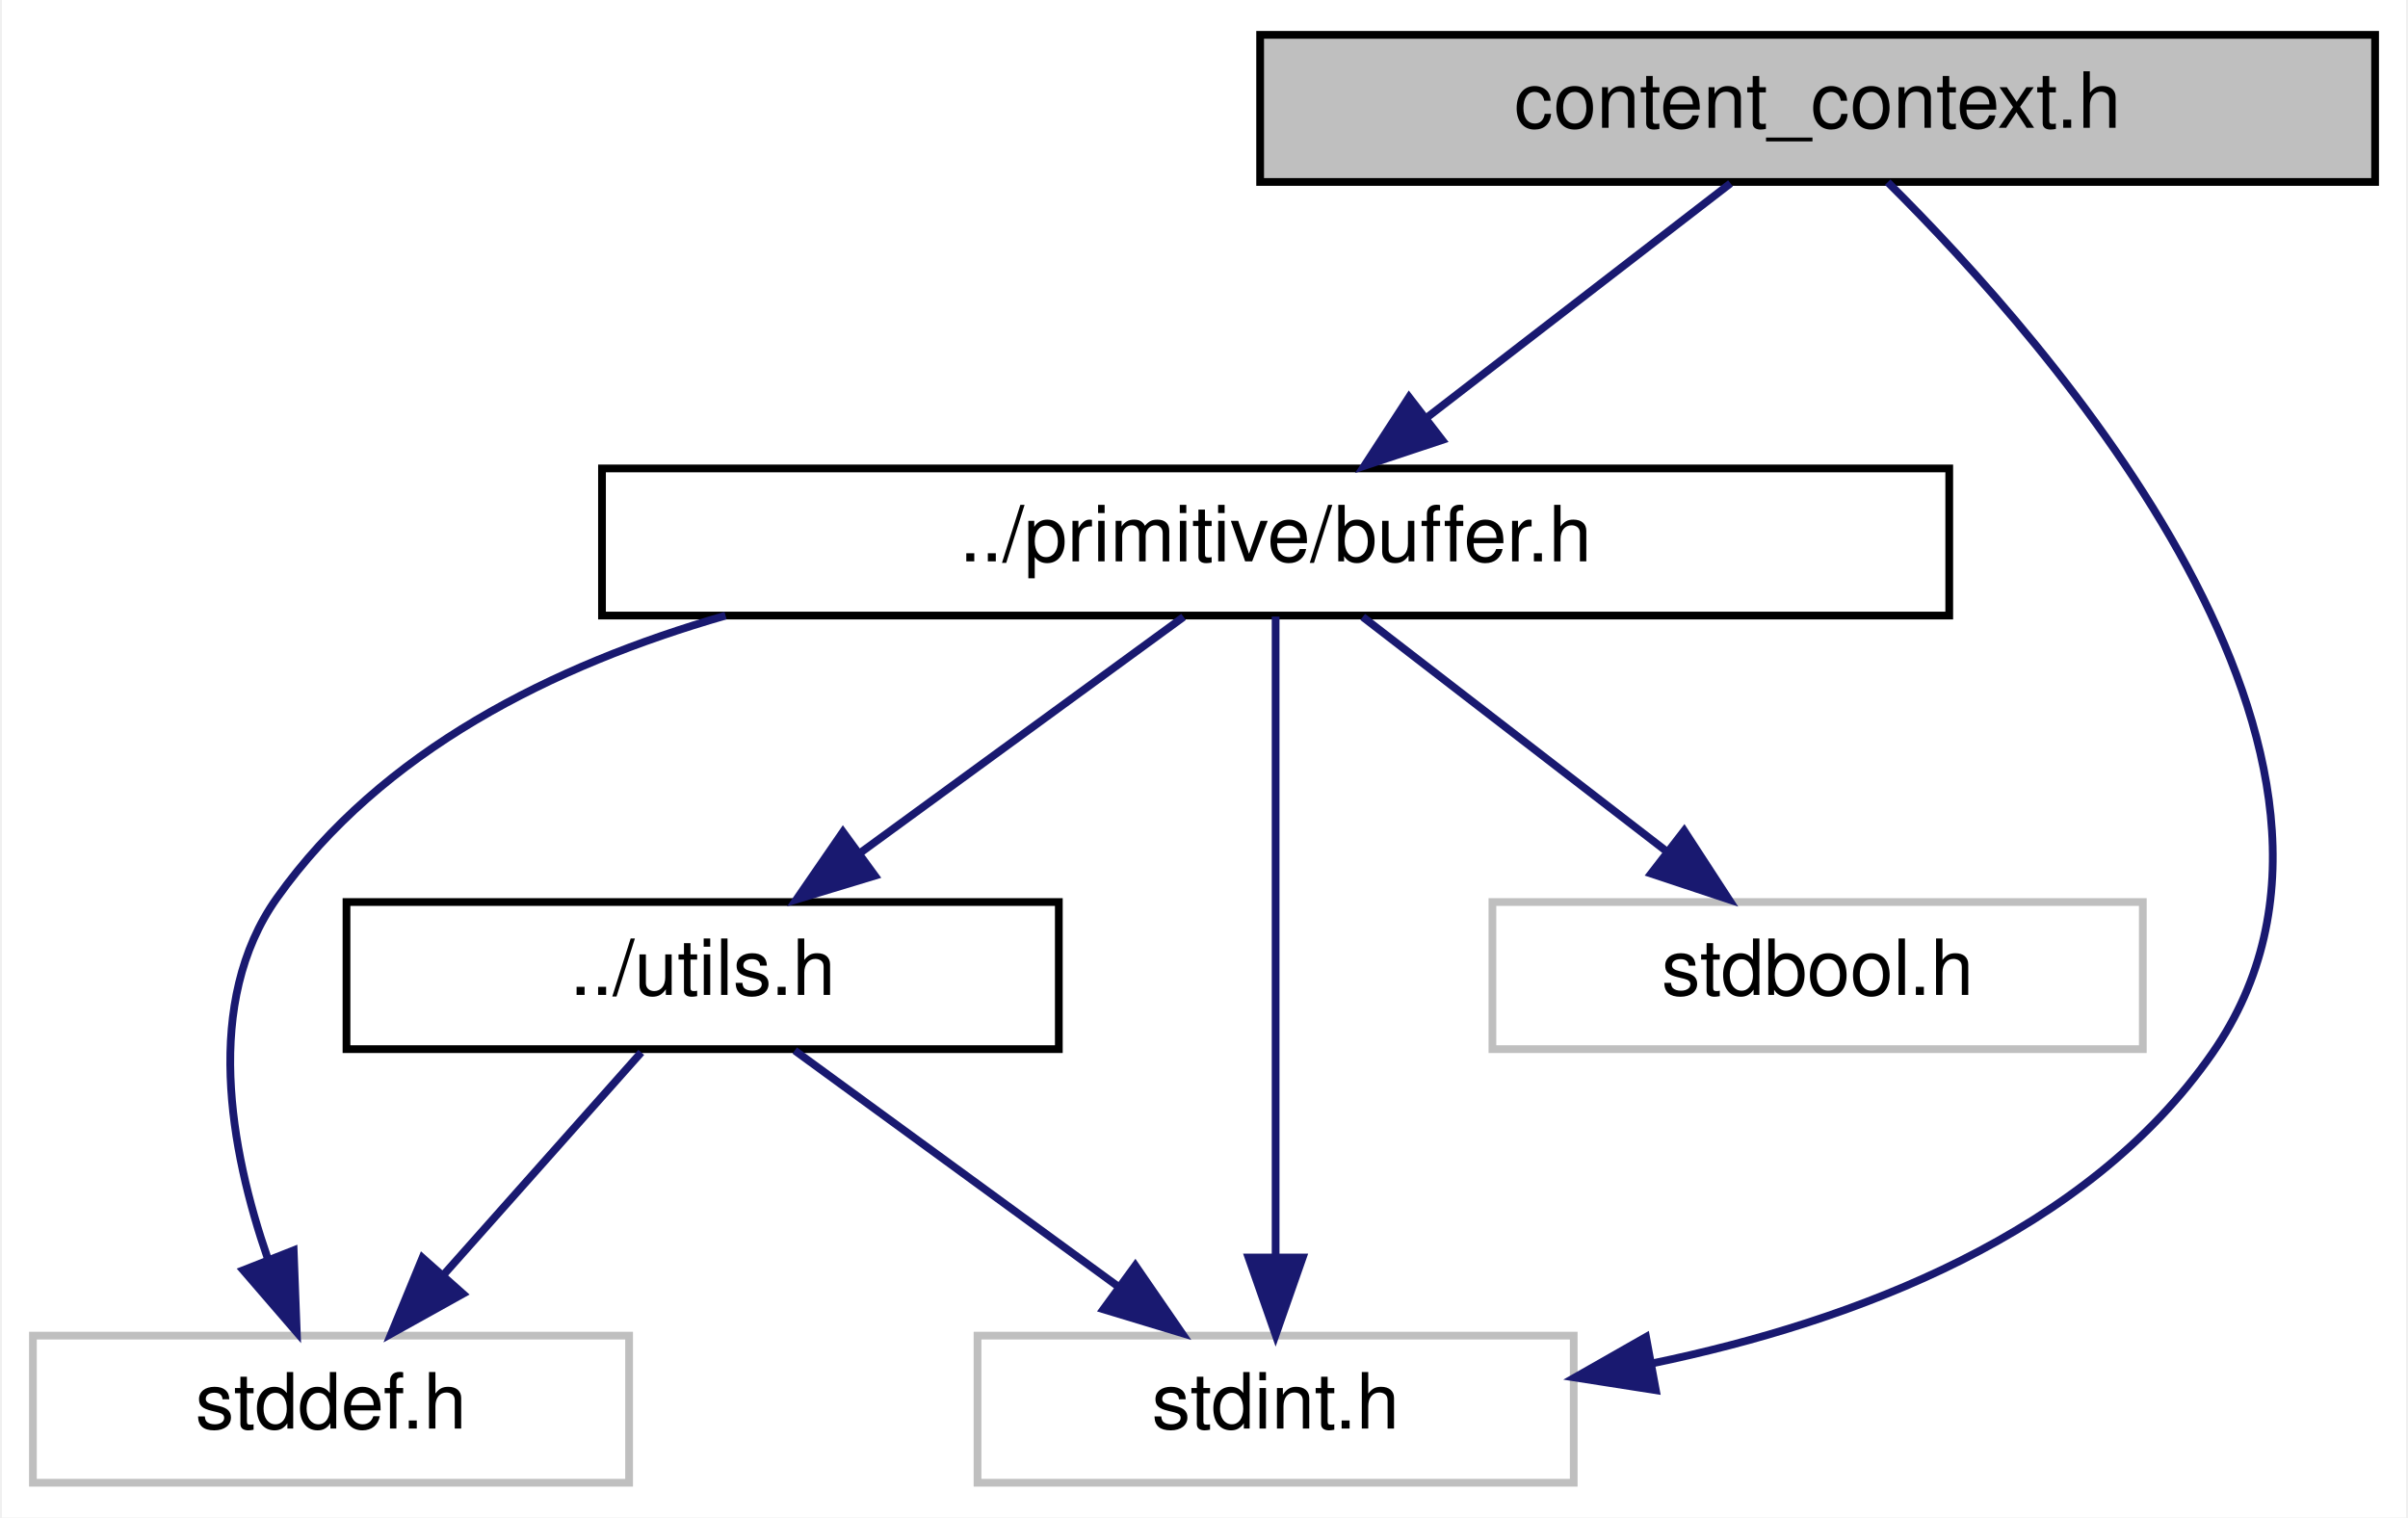
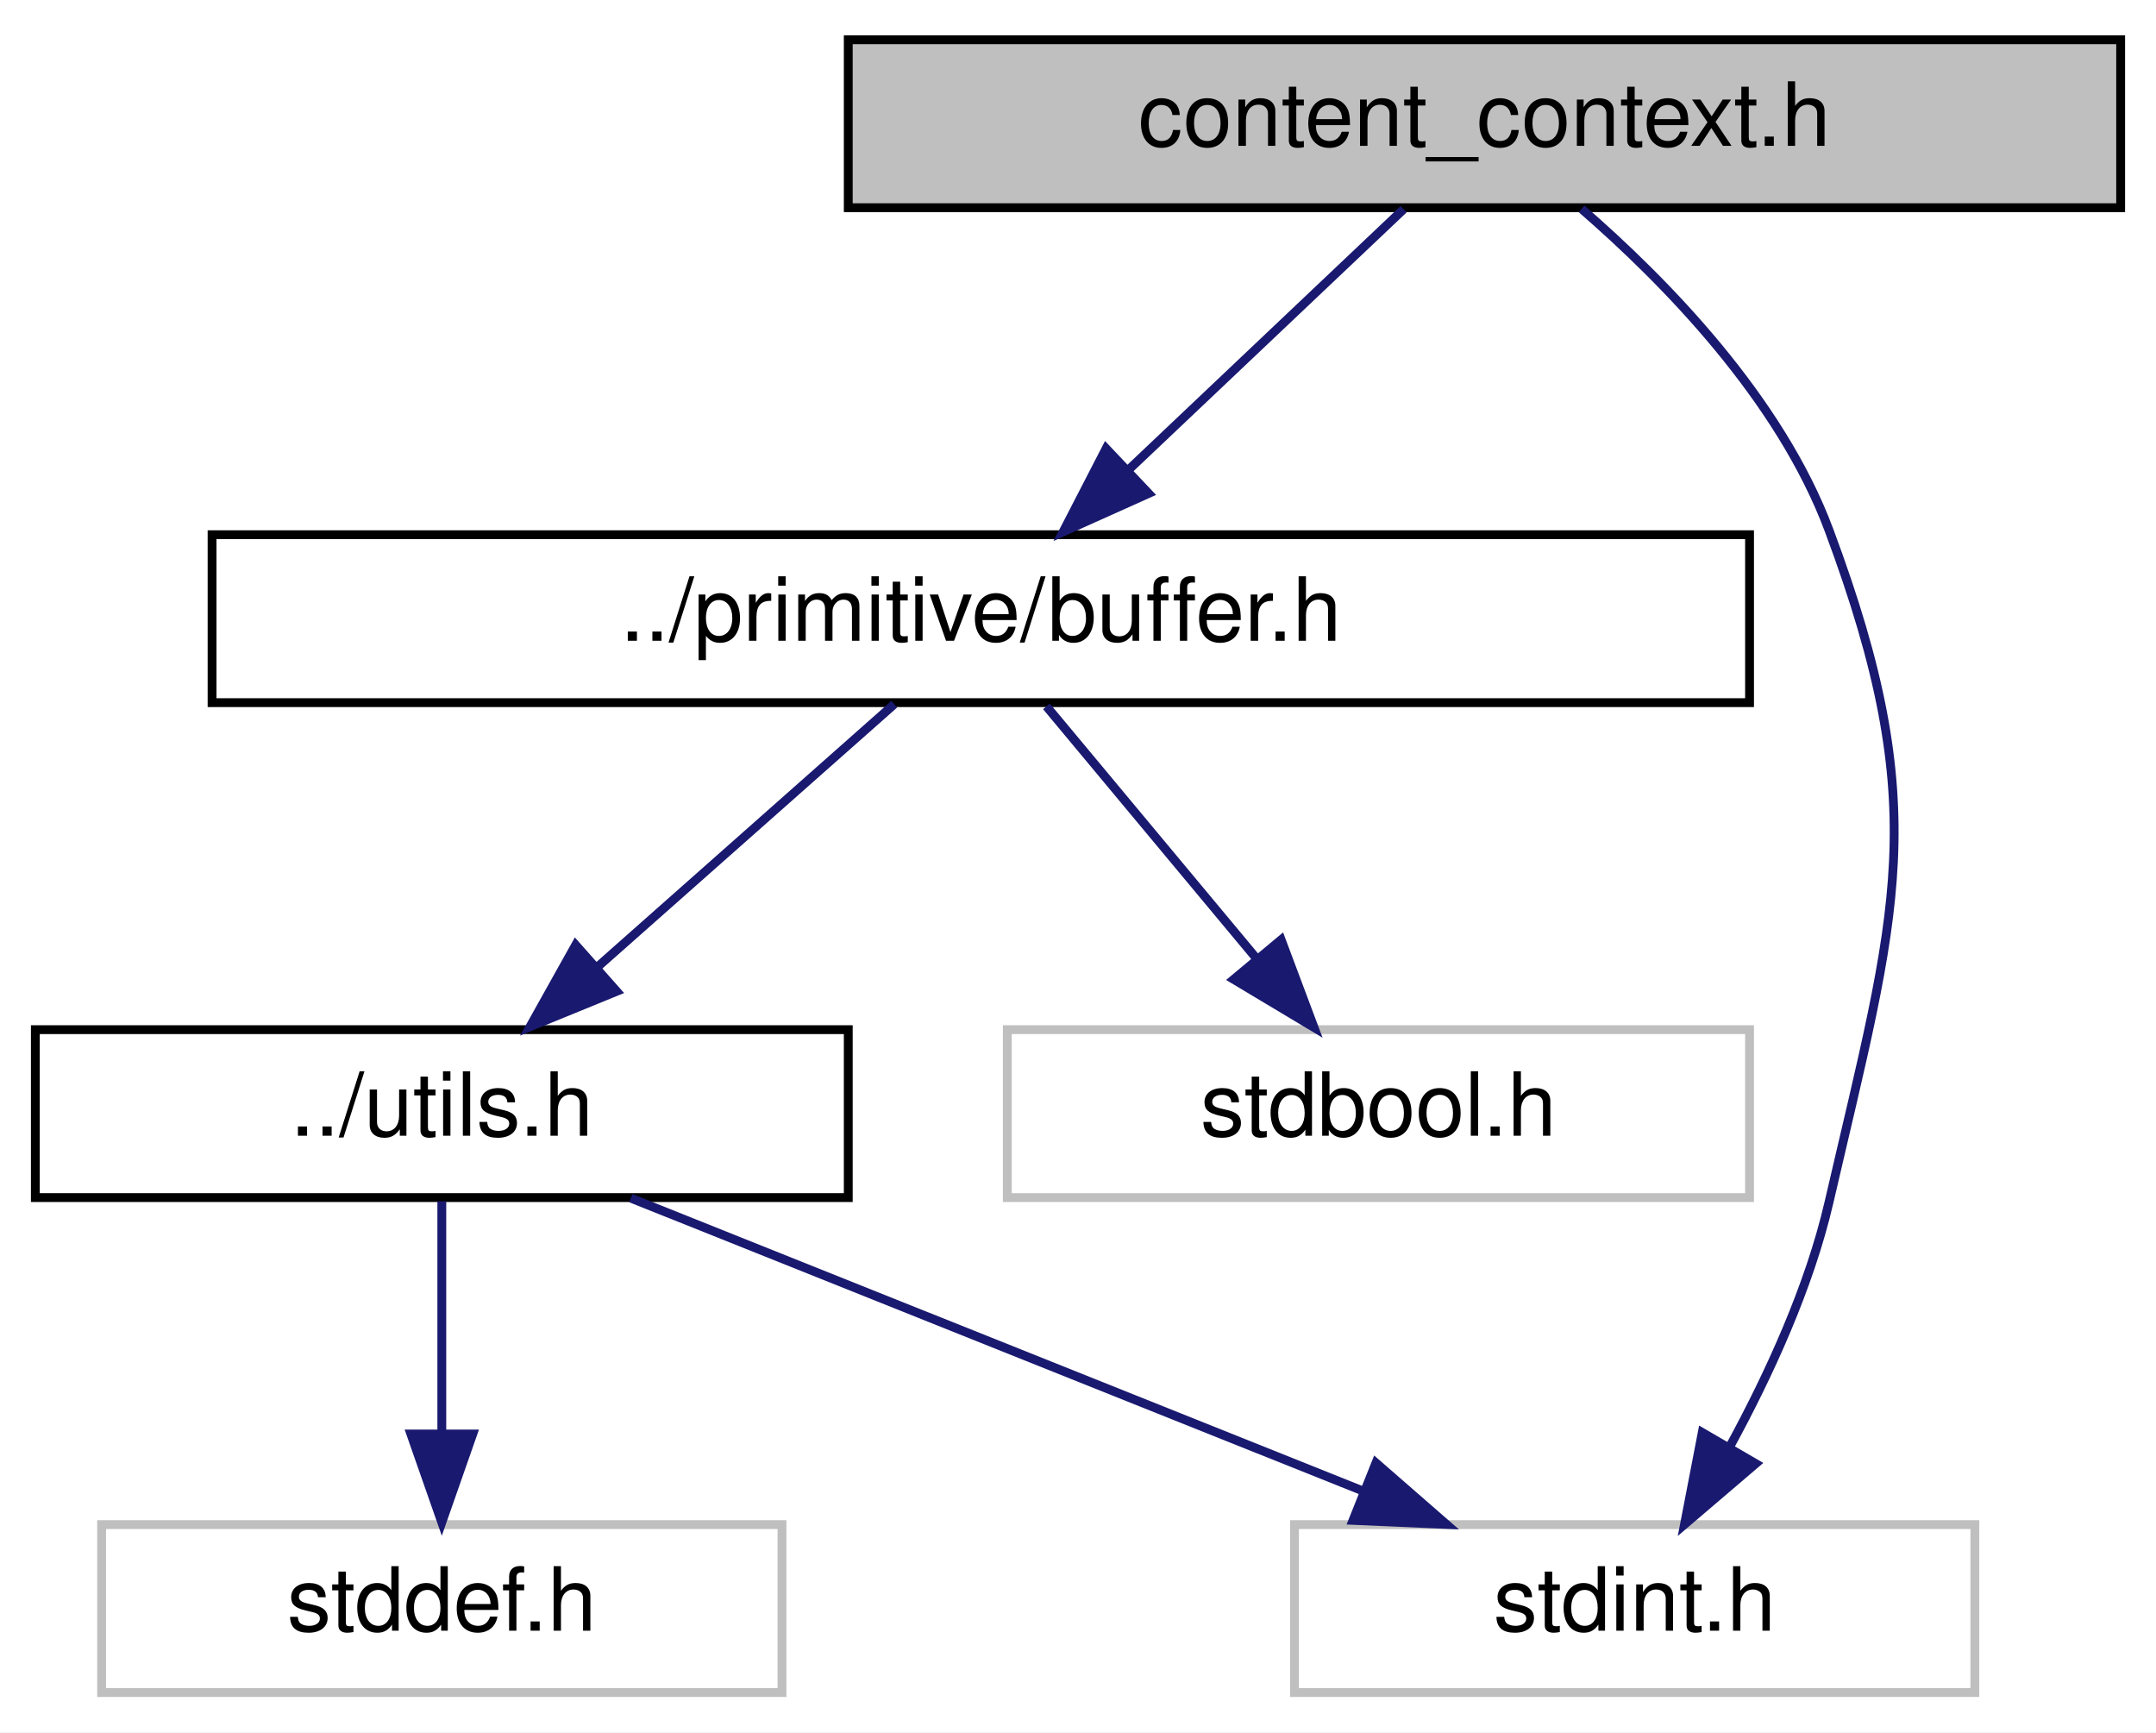
- <svg xmlns="http://www.w3.org/2000/svg" xmlns:xlink="http://www.w3.org/1999/xlink" width="311pt" height="196pt" viewBox="0.00 0.00 310.50 196.00">
+ <svg xmlns="http://www.w3.org/2000/svg" xmlns:xlink="http://www.w3.org/1999/xlink" width="244pt" height="196pt" viewBox="0.00 0.00 244.00 196.00">
  <g id="graph0" class="graph" transform="scale(1 1) rotate(0) translate(4 192)">
-     <polygon fill="white" stroke="transparent" points="-4,4 -4,-192 306.5,-192 306.5,4 -4,4" />
+     <polygon fill="white" stroke="transparent" points="-4,4 -4,-192 240,-192 240,4 -4,4" />
    <g id="node1" class="node">
      <g id="a_node1">
        <a xlink:title=" ">
-           <polygon fill="#bfbfbf" stroke="black" points="158.5,-168.5 158.5,-187.5 302.5,-187.5 302.5,-168.5 158.5,-168.5" />
-           <text text-anchor="middle" x="230.5" y="-175.5" font-family="Helvetica,sans-Serif" font-size="10.00">content_context.h</text>
+           <polygon fill="#bfbfbf" stroke="black" points="92,-168.5 92,-187.5 236,-187.5 236,-168.5 92,-168.5" />
+           <text text-anchor="middle" x="164" y="-175.5" font-family="Helvetica,sans-Serif" font-size="10.00">content_context.h</text>
        </a>
      </g>
    </g>
    <g id="node2" class="node">
      <g id="a_node2">
        <a xlink:href="buffer_8h.html" target="_top" xlink:title=" ">
-           <polygon fill="white" stroke="black" points="73.5,-112.5 73.5,-131.5 247.5,-131.5 247.5,-112.5 73.5,-112.5" />
-           <text text-anchor="middle" x="160.5" y="-119.5" font-family="Helvetica,sans-Serif" font-size="10.00">../primitive/buffer.h</text>
+           <polygon fill="white" stroke="black" points="20,-112.5 20,-131.5 194,-131.5 194,-112.5 20,-112.5" />
+           <text text-anchor="middle" x="107" y="-119.5" font-family="Helvetica,sans-Serif" font-size="10.00">../primitive/buffer.h</text>
        </a>
      </g>
    </g>
    <g id="edge1" class="edge">
-       <path fill="none" stroke="midnightblue" d="M219.25,-168.32C208.7,-160.18 192.7,-147.84 180.06,-138.09" />
-       <polygon fill="midnightblue" stroke="midnightblue" points="182.01,-135.17 171.95,-131.83 177.73,-140.71 182.01,-135.17" />
+       <path fill="none" stroke="midnightblue" d="M154.84,-168.32C146.5,-160.42 133.97,-148.55 123.82,-138.94" />
+       <polygon fill="midnightblue" stroke="midnightblue" points="125.99,-136.17 116.32,-131.83 121.18,-141.25 125.99,-136.17" />
    </g>
    <g id="node5" class="node">
      <g id="a_node5">
        <a xlink:title=" ">
-           <polygon fill="white" stroke="#bfbfbf" points="122,-0.5 122,-19.5 199,-19.5 199,-0.5 122,-0.5" />
-           <text text-anchor="middle" x="160.5" y="-7.5" font-family="Helvetica,sans-Serif" font-size="10.00">stdint.h</text>
+           <polygon fill="white" stroke="#bfbfbf" points="142.5,-0.5 142.5,-19.5 219.5,-19.5 219.5,-0.5 142.5,-0.5" />
+           <text text-anchor="middle" x="181" y="-7.5" font-family="Helvetica,sans-Serif" font-size="10.00">stdint.h</text>
        </a>
      </g>
    </g>
-     <g id="edge8" class="edge">
-       <path fill="none" stroke="midnightblue" d="M239.55,-168.47C260.37,-147.82 307.91,-94 281.5,-56 265.24,-32.6 235.29,-21.35 209.26,-15.94" />
-       <polygon fill="midnightblue" stroke="midnightblue" points="209.61,-12.45 199.14,-14.09 208.34,-19.33 209.61,-12.45" />
+     <g id="edge6" class="edge">
+       <path fill="none" stroke="midnightblue" d="M174.99,-168.37C184.45,-160.17 197.44,-146.92 203,-132 214.81,-100.35 210.61,-88.91 203,-56 200.77,-46.36 196.18,-36.41 191.76,-28.31" />
+       <polygon fill="midnightblue" stroke="midnightblue" points="194.7,-26.4 186.64,-19.52 188.65,-29.92 194.7,-26.4" />
    </g>
    <g id="node3" class="node">
      <g id="a_node3">
        <a xlink:href="utils_8h.html" target="_top" xlink:title=" ">
-           <polygon fill="white" stroke="black" points="40.5,-56.5 40.5,-75.5 132.5,-75.5 132.5,-56.5 40.5,-56.5" />
-           <text text-anchor="middle" x="86.5" y="-63.5" font-family="Helvetica,sans-Serif" font-size="10.00">../utils.h</text>
+           <polygon fill="white" stroke="black" points="0,-56.5 0,-75.5 92,-75.5 92,-56.5 0,-56.5" />
+           <text text-anchor="middle" x="46" y="-63.5" font-family="Helvetica,sans-Serif" font-size="10.00">../utils.h</text>
        </a>
      </g>
    </g>
    <g id="edge2" class="edge">
-       <path fill="none" stroke="midnightblue" d="M148.61,-112.32C137.35,-104.11 120.21,-91.6 106.79,-81.81" />
-       <polygon fill="midnightblue" stroke="midnightblue" points="108.75,-78.9 98.61,-75.83 104.62,-84.56 108.75,-78.9" />
+       <path fill="none" stroke="midnightblue" d="M97.2,-112.32C88.18,-104.34 74.59,-92.31 63.68,-82.65" />
+       <polygon fill="midnightblue" stroke="midnightblue" points="65.79,-79.84 55.98,-75.83 61.15,-85.08 65.79,-79.84" />
+     </g>
+     <g id="node6" class="node">
+       <g id="a_node6">
+         <a xlink:title=" ">
+           <polygon fill="white" stroke="#bfbfbf" points="110,-56.5 110,-75.5 194,-75.5 194,-56.5 110,-56.5" />
+           <text text-anchor="middle" x="152" y="-63.5" font-family="Helvetica,sans-Serif" font-size="10.00">stdbool.h</text>
+         </a>
+       </g>
+     </g>
+     <g id="edge5" class="edge">
+       <path fill="none" stroke="midnightblue" d="M114.43,-112.08C120.85,-104.38 130.31,-93.03 138.12,-83.65" />
+       <polygon fill="midnightblue" stroke="midnightblue" points="140.99,-85.67 144.71,-75.75 135.62,-81.19 140.99,-85.67" />
    </g>
    <g id="node4" class="node">
      <g id="a_node4">
        <a xlink:title=" ">
-           <polygon fill="white" stroke="#bfbfbf" points="0,-0.5 0,-19.5 77,-19.5 77,-0.5 0,-0.5" />
-           <text text-anchor="middle" x="38.5" y="-7.5" font-family="Helvetica,sans-Serif" font-size="10.00">stddef.h</text>
+           <polygon fill="white" stroke="#bfbfbf" points="7.5,-0.5 7.5,-19.5 84.5,-19.5 84.5,-0.5 7.5,-0.5" />
+           <text text-anchor="middle" x="46" y="-7.5" font-family="Helvetica,sans-Serif" font-size="10.00">stddef.h</text>
        </a>
      </g>
    </g>
-     <g id="edge6" class="edge">
-       <path fill="none" stroke="midnightblue" d="M89.46,-112.49C67.24,-106.1 45.03,-95.05 31.5,-76 21.97,-62.58 25.48,-43.5 30.32,-29.49" />
-       <polygon fill="midnightblue" stroke="midnightblue" points="33.68,-30.52 34.08,-19.93 27.16,-27.95 33.68,-30.52" />
-     </g>
-     <g id="edge7" class="edge">
-       <path fill="none" stroke="midnightblue" d="M160.5,-112.37C160.5,-94.62 160.5,-53.67 160.5,-29.6" />
-       <polygon fill="midnightblue" stroke="midnightblue" points="164,-29.59 160.5,-19.59 157,-29.59 164,-29.59" />
-     </g>
-     <g id="node6" class="node">
-       <g id="a_node6">
-         <a xlink:title=" ">
-           <polygon fill="white" stroke="#bfbfbf" points="188.5,-56.5 188.5,-75.5 272.5,-75.5 272.5,-56.5 188.5,-56.5" />
-           <text text-anchor="middle" x="230.5" y="-63.5" font-family="Helvetica,sans-Serif" font-size="10.00">stdbool.h</text>
-         </a>
-       </g>
-     </g>
-     <g id="edge5" class="edge">
-       <path fill="none" stroke="midnightblue" d="M171.75,-112.32C182.3,-104.18 198.3,-91.84 210.94,-82.09" />
-       <polygon fill="midnightblue" stroke="midnightblue" points="213.27,-84.71 219.05,-75.83 208.99,-79.17 213.27,-84.71" />
-     </g>
    <g id="edge3" class="edge">
-       <path fill="none" stroke="midnightblue" d="M78.57,-56.08C71.65,-48.3 61.43,-36.8 53.05,-27.37" />
-       <polygon fill="midnightblue" stroke="midnightblue" points="55.54,-24.9 46.28,-19.75 50.31,-29.55 55.54,-24.9" />
+       <path fill="none" stroke="midnightblue" d="M46,-56.08C46,-49.01 46,-38.86 46,-29.99" />
+       <polygon fill="midnightblue" stroke="midnightblue" points="49.5,-29.75 46,-19.75 42.5,-29.75 49.5,-29.75" />
    </g>
    <g id="edge4" class="edge">
-       <path fill="none" stroke="midnightblue" d="M98.39,-56.32C109.65,-48.11 126.79,-35.6 140.21,-25.81" />
-       <polygon fill="midnightblue" stroke="midnightblue" points="142.38,-28.56 148.39,-19.83 138.25,-22.9 142.38,-28.56" />
+       <path fill="none" stroke="midnightblue" d="M67.39,-56.44C89.71,-47.52 124.9,-33.44 150.21,-23.32" />
+       <polygon fill="midnightblue" stroke="midnightblue" points="151.72,-26.48 159.71,-19.52 149.12,-19.98 151.72,-26.48" />
    </g>
  </g>
</svg>
